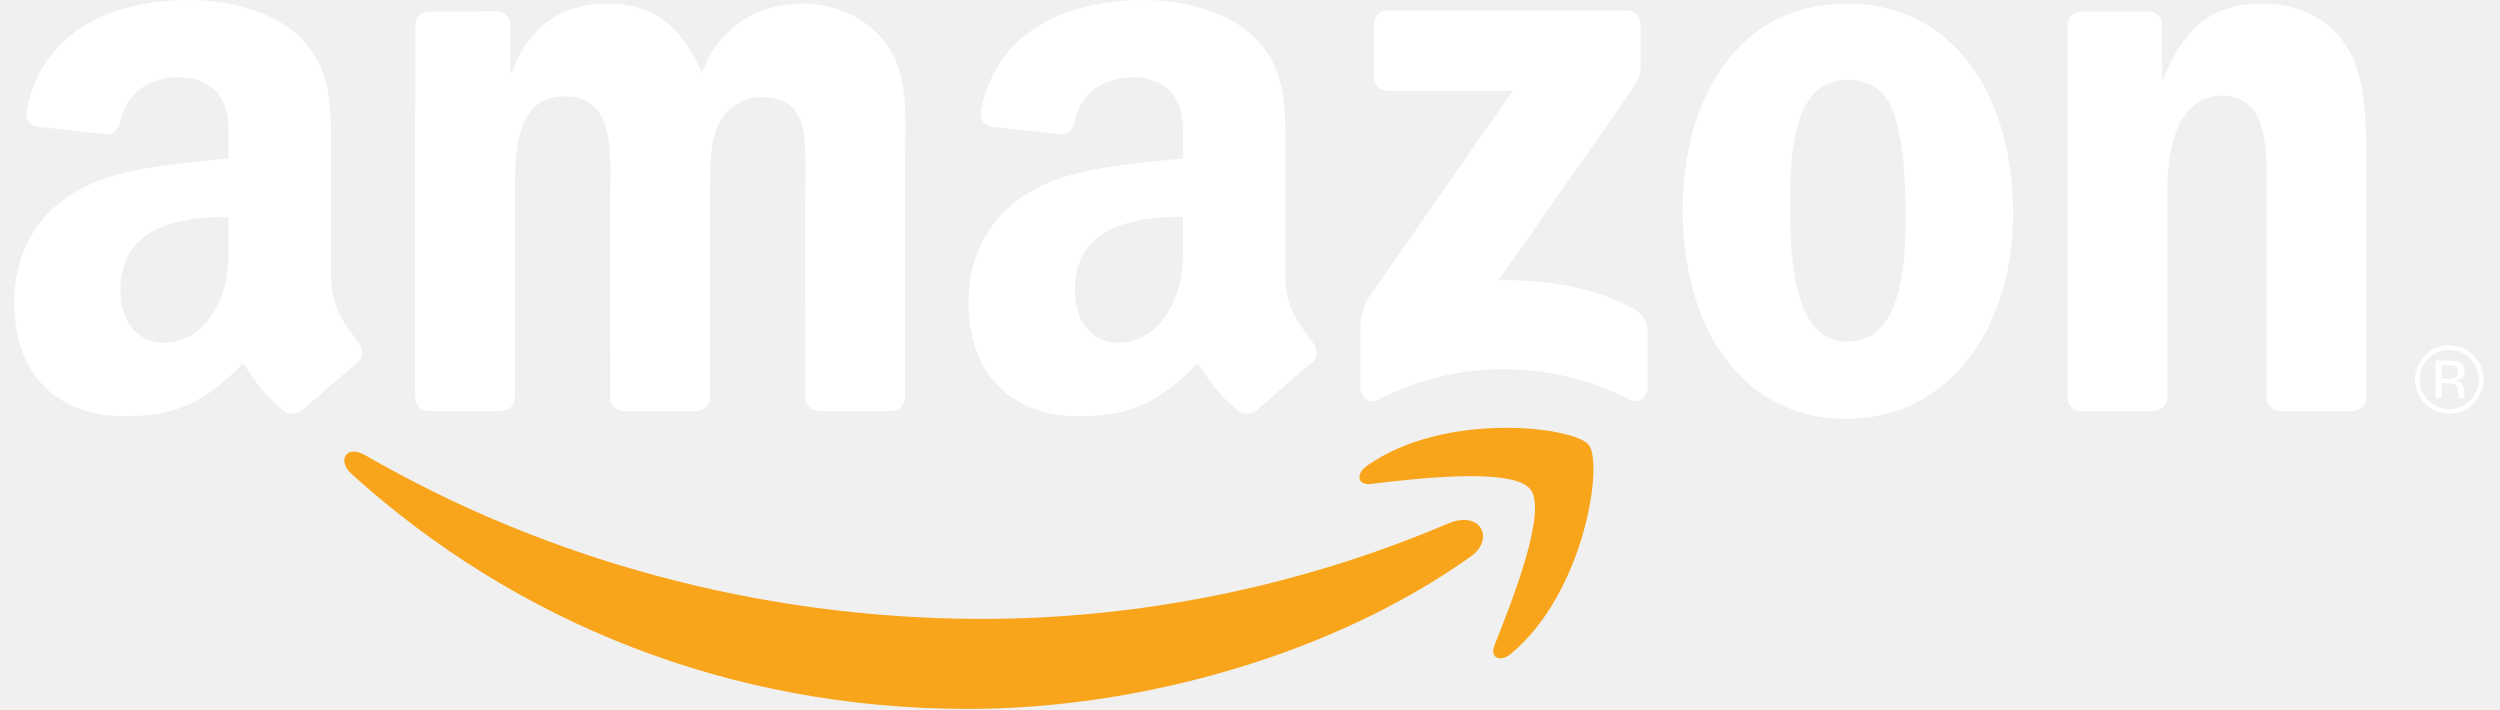
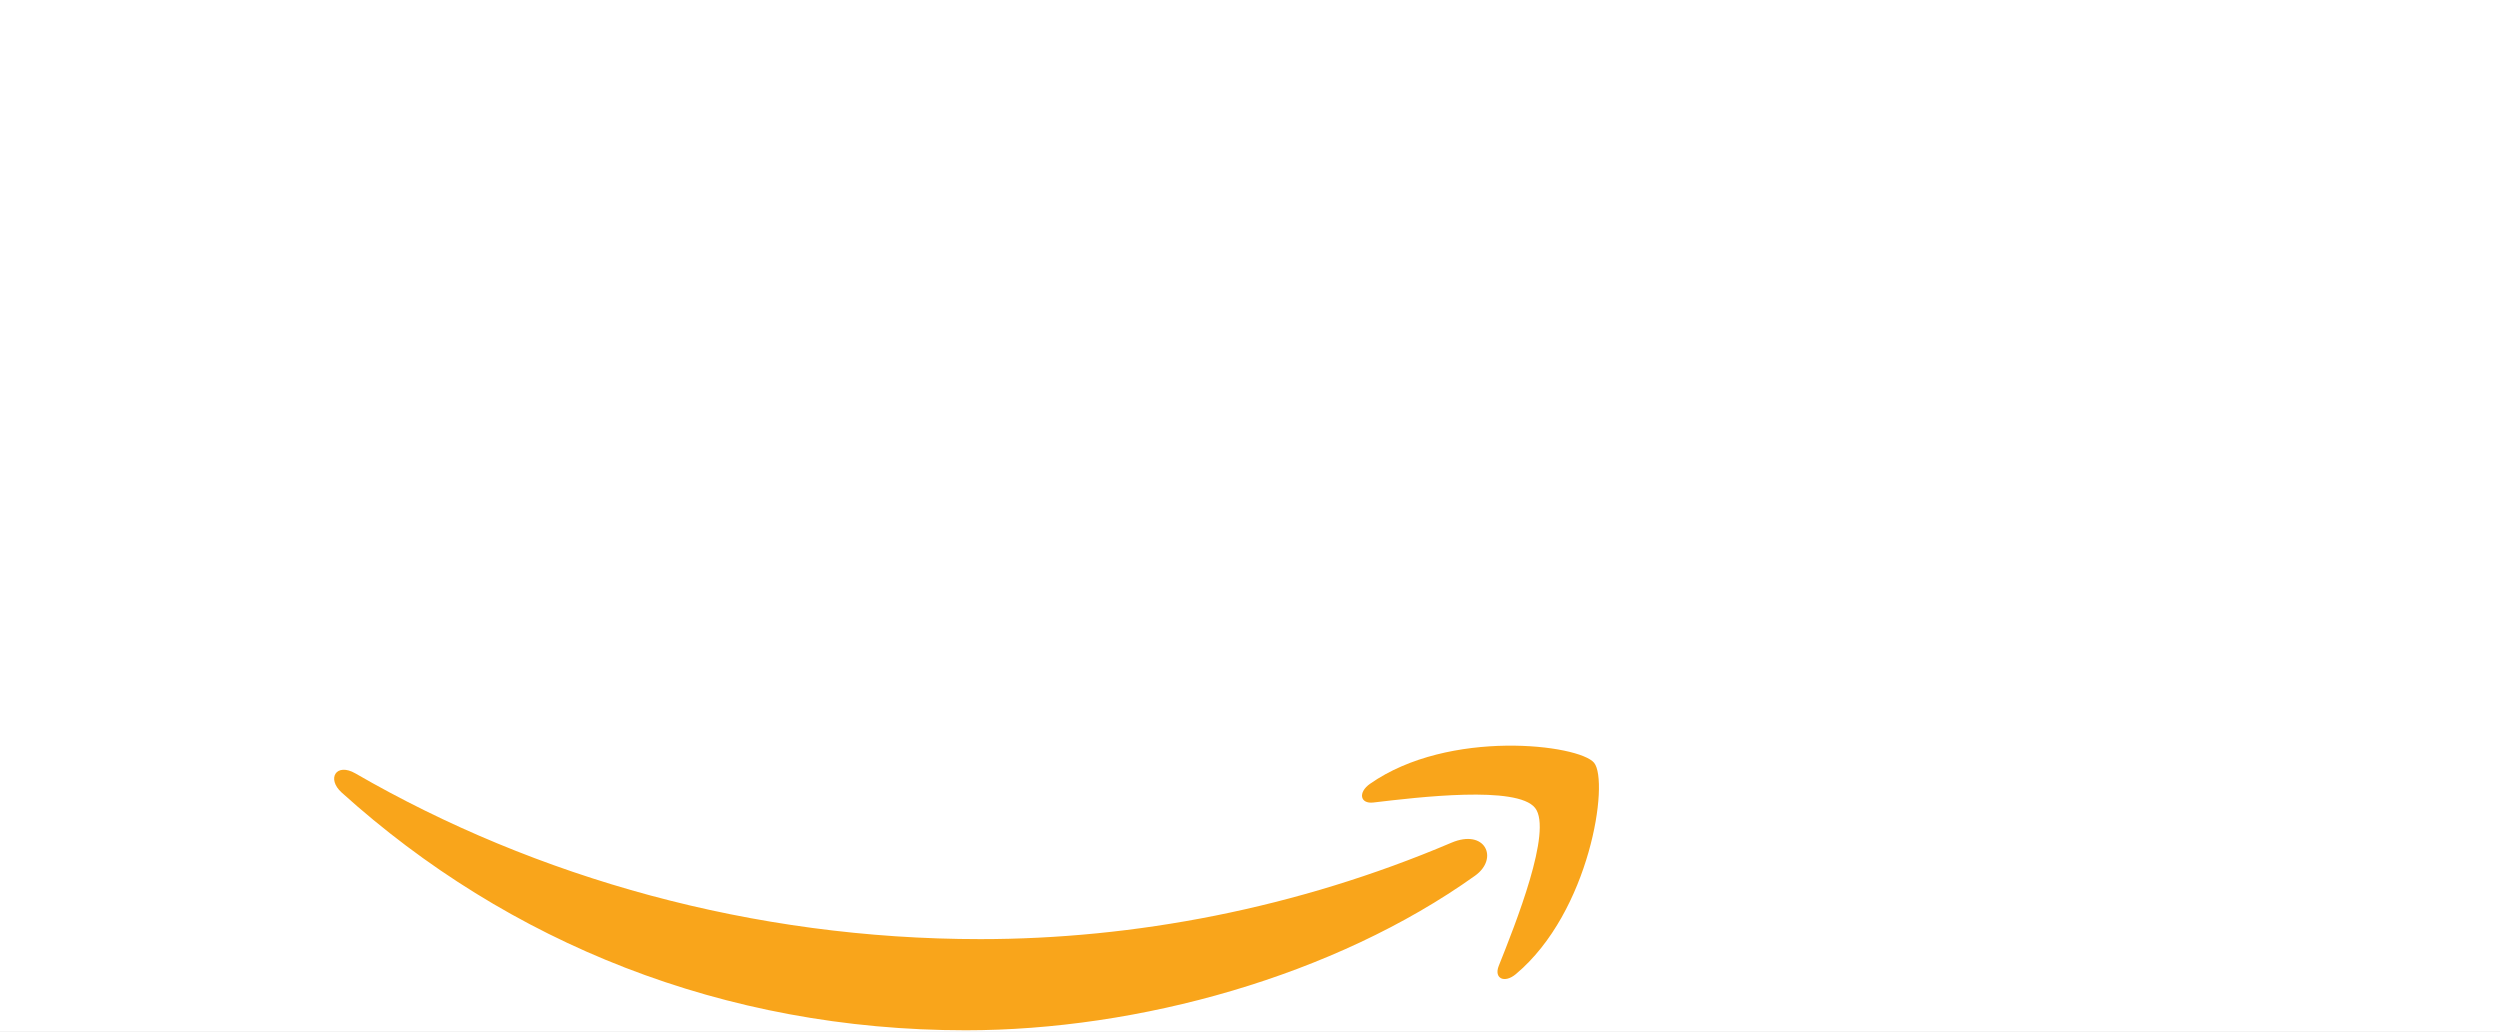
- <svg xmlns="http://www.w3.org/2000/svg" width="81" height="23" fill="none">
-   <path d="M44.513 2.507V.778a.43.43 0 01.44-.439h7.752c.25 0 .448.181.448.438v1.485c-.003.245-.212.571-.584 1.088L48.55 9.083c1.492-.035 3.07.188 4.425.95.305.173.388.424.411.674v1.849c0 .255-.279.55-.57.397-2.388-1.253-5.555-1.39-8.193.015-.27.144-.551-.145-.551-.4v-1.76c0-.28.004-.76.287-1.188l4.652-6.676h-4.05a.433.433 0 01-.448-.437zm-28.28 10.81h-2.36a.442.442 0 01-.421-.399l.002-12.11c0-.241.202-.436.455-.436L16.105.37c.23.013.414.186.43.407V2.36h.043C17.148.83 18.229.116 19.68.116c1.476 0 2.398.715 3.06 2.244.574-1.53 1.872-2.244 3.26-2.244.991 0 2.07.409 2.73 1.326.75 1.017.595 2.497.595 3.794v7.644a.446.446 0 01-.456.436h-2.356a.44.44 0 01-.423-.434l-.001-6.421c0-.51.043-1.782-.067-2.269-.178-.815-.706-1.044-1.388-1.044-.57 0-1.166.382-1.41.994-.24.612-.22 1.63-.22 2.319v6.419a.445.445 0 01-.454.436h-2.356a.441.441 0 01-.424-.434l-.003-6.422c0-1.351.221-3.338-1.451-3.338-1.697 0-1.63 1.939-1.63 3.338l-.002 6.42c0 .243-.2.437-.452.437zM59.829.117c3.498 0 5.396 3.006 5.396 6.828 0 3.693-2.096 6.627-5.396 6.627-3.436 0-5.309-3.012-5.309-6.756 0-3.769 1.894-6.7 5.31-6.7zm.023 2.47C58.11 2.587 58 4.959 58 6.433c0 1.478-.023 4.637 1.83 4.637 1.823 0 1.91-2.547 1.91-4.098 0-1.02-.043-2.243-.352-3.212-.264-.842-.792-1.173-1.536-1.173zm9.91 10.73h-2.351a.44.44 0 01-.424-.434L66.982.768a.448.448 0 01.454-.396l2.19-.001a.448.448 0 01.42.34v1.851h.045C70.75.907 71.67.116 73.3.116c1.059 0 2.096.383 2.756 1.429.613.965.613 2.597.613 3.769v7.62a.447.447 0 01-.447.383h-2.369a.45.45 0 01-.42-.383V6.359c0-1.323.156-3.262-1.477-3.262-.573 0-1.096.383-1.361.97-.33.74-.373 1.476-.373 2.292v6.521a.453.453 0 01-.46.437zM11.61 11.095c-.429-.598-.888-1.08-.888-2.186V5.233c0-1.555.111-2.985-1.038-4.057C8.778.306 7.28 0 6.13 0 3.885 0 1.38.838.856 3.612c-.056.296.158.45.352.494l2.286.248c.213-.011.369-.223.41-.435C4.1 2.962 4.9 2.502 5.8 2.502c.483 0 1.035.18 1.323.613.331.484.287 1.15.287 1.712v.304c-1.37.154-3.157.255-4.435.818-1.479.64-2.515 1.94-2.515 3.857 0 2.453 1.544 3.679 3.528 3.679 1.681 0 2.595-.397 3.891-1.716.429.62.569.92 1.352 1.573.176.093.4.086.557-.055l.006.005c.471-.42 1.328-1.164 1.808-1.567.191-.16.157-.417.007-.63zm-4.641-1.06c-.376.66-.97 1.07-1.632 1.07-.905 0-1.435-.69-1.435-1.71 0-2.007 1.803-2.372 3.51-2.372v.51c0 .917.02 1.684-.443 2.502zm35.564 1.06c-.432-.598-.89-1.08-.89-2.186V5.233c0-1.555.11-2.985-1.04-4.057C39.703.306 38.2 0 37.054 0c-2.244 0-4.749.838-5.274 3.612-.056.296.159.45.352.494l2.285.248c.216-.011.37-.223.41-.435.199-.957.996-1.417 1.897-1.417.484 0 1.037.18 1.323.613.33.484.286 1.15.286 1.712v.304c-1.367.154-3.154.255-4.433.818-1.479.64-2.516 1.94-2.516 3.857 0 2.453 1.542 3.679 3.53 3.679 1.676 0 2.595-.397 3.89-1.716.427.62.568.92 1.35 1.573.178.093.4.086.557-.055l.005.005c.472-.42 1.33-1.164 1.811-1.567.192-.16.16-.417.007-.63zm-4.643-1.06c-.373.66-.97 1.07-1.632 1.07-.905 0-1.432-.69-1.432-1.71 0-2.007 1.8-2.372 3.506-2.372v.51c0 .917.023 1.684-.442 2.502z" fill="#fff" />
-   <path d="M47.662 18.023c-4.5 3.212-10.768 4.946-16.297 4.946-7.747 0-14.65-2.803-19.97-7.607-.492-.444-.175-.966.437-.614 5.787 3.347 12.722 5.304 19.999 5.304 4.907 0 10.12-.977 15.073-3.084 1.083-.462 1.532.502.758 1.055z" fill="#F9A51B" />
-   <path d="M49.585 15.855c-.569-.727-3.747-.344-5.174-.175-.43.052-.5-.326-.108-.599 2.534-1.772 6.69-1.256 7.17-.671.486.602-.129 4.77-2.503 6.76-.366.309-.71.141-.549-.262.533-1.337 1.73-4.329 1.164-5.053z" fill="#F9A51B" />
-   <path d="M79.353 11.339c.266 0 .492.093.678.28.186.186.28.41.28.675a.923.923 0 01-.28.677.92.92 0 01-.678.28.919.919 0 01-.677-.28.926.926 0 01-.278-.678c0-.263.093-.488.28-.674a.92.92 0 01.675-.28zm1.108.952c0-.305-.108-.565-.324-.78a1.073 1.073 0 00-.785-.322c-.304 0-.564.107-.78.322a1.064 1.064 0 00-.324.78c0 .307.107.57.321.785.215.217.477.326.783.326.306 0 .568-.109.785-.326a1.07 1.07 0 00.324-.785zm-.814-.239a.185.185 0 01-.127.187.602.602 0 01-.207.026h-.196v-.433h.184a.58.58 0 01.264.044c.054.03.082.088.082.176zm-.74-.37v1.21h.21v-.476h.17c.117 0 .197.013.243.038.078.046.116.138.116.278v.096l.005.039.003.014c.002.003.002.008.003.012h.199l-.008-.016a.164.164 0 01-.01-.062c-.003-.032-.003-.062-.003-.09v-.089a.343.343 0 00-.066-.188.294.294 0 00-.209-.118.457.457 0 00.176-.059c.08-.052.12-.131.12-.24 0-.151-.064-.253-.19-.306a.946.946 0 00-.332-.043h-.427z" fill="#fff" />
+ <svg xmlns="http://www.w3.org/2000/svg" width="80" height="33" fill="none">
+   <path fill="#fff" d="M0 0h80v33H0z" />
+   <path d="M44.051 12.507v-1.729a.43.43 0 01.44-.439h7.753c.25 0 .448.181.448.438v1.485c-.003.245-.213.571-.584 1.088l-4.02 5.733c1.492-.035 3.07.188 4.425.95.306.173.389.424.412.674v1.849c0 .255-.28.55-.57.397-2.388-1.253-5.555-1.39-8.193.015-.27.144-.552-.145-.552-.4v-1.76c0-.28.005-.76.288-1.188l4.652-6.676H44.5a.433.433 0 01-.449-.437zm-28.28 10.81h-2.359a.442.442 0 01-.421-.399l.002-12.11c0-.242.202-.436.454-.436l2.197-.001c.23.013.414.186.429.407v1.582h.043c.571-1.53 1.652-2.244 3.104-2.244 1.476 0 2.398.715 3.06 2.244.573-1.53 1.871-2.244 3.26-2.244.991 0 2.069.409 2.73 1.326.75 1.017.595 2.497.595 3.794l-.001 7.644a.446.446 0 01-.456.437h-2.355a.44.44 0 01-.424-.434V16.46c0-.51.043-1.782-.068-2.269-.177-.815-.705-1.044-1.388-1.044-.57 0-1.165.382-1.408.994-.242.612-.22 1.63-.22 2.319v6.419a.445.445 0 01-.456.436h-2.355a.441.441 0 01-.424-.434l-.003-6.422c0-1.351.22-3.338-1.452-3.338-1.697 0-1.63 1.939-1.63 3.338l-.001 6.42c0 .243-.2.437-.453.437zm43.597-13.2c3.498 0 5.395 3.006 5.395 6.828 0 3.693-2.096 6.627-5.395 6.627-3.436 0-5.31-3.012-5.31-6.756 0-3.769 1.895-6.7 5.31-6.7zm.022 2.47c-1.742 0-1.852 2.373-1.852 3.846 0 1.479-.022 4.637 1.83 4.637 1.823 0 1.91-2.547 1.91-4.098 0-1.02-.043-2.243-.352-3.212-.263-.842-.792-1.173-1.536-1.173zm9.911 10.73H66.95a.44.44 0 01-.423-.434l-.005-12.115a.448.448 0 01.454-.396l2.19-.001c.208.01.377.152.42.34v1.851h.044c.66-1.655 1.581-2.446 3.211-2.446 1.058 0 2.095.383 2.756 1.429.613.965.613 2.597.613 3.769v7.62a.447.447 0 01-.448.383h-2.368a.45.45 0 01-.421-.383v-6.575c0-1.323.157-3.262-1.476-3.262-.573 0-1.096.383-1.362.97-.33.74-.373 1.476-.373 2.292v6.521a.453.453 0 01-.46.437zM11.15 21.095c-.43-.598-.888-1.08-.888-2.186v-3.676c0-1.555.11-2.985-1.038-4.057C8.317 10.306 6.817 10 5.668 10c-2.244 0-4.748.838-5.274 3.612-.056.296.159.45.353.494l2.286.248c.212-.011.368-.223.41-.435.196-.957.997-1.417 1.896-1.417.484 0 1.036.18 1.324.613.33.484.286 1.15.286 1.712v.304c-1.369.153-3.156.255-4.434.818C1.036 16.589 0 17.889 0 19.806c0 2.453 1.544 3.679 3.528 3.679 1.68 0 2.595-.397 3.89-1.716.43.62.57.92 1.352 1.573.176.093.401.086.558-.055l.005.005a106.34 106.34 0 011.808-1.567c.192-.16.158-.417.008-.63zm-4.642-1.06c-.375.66-.97 1.07-1.631 1.07-.906 0-1.435-.69-1.435-1.71 0-2.007 1.803-2.372 3.509-2.372v.51c0 .917.021 1.684-.443 2.502zm35.565 1.06c-.433-.598-.891-1.08-.891-2.186v-3.676c0-1.555.11-2.985-1.039-4.057-.902-.87-2.404-1.176-3.55-1.176-2.244 0-4.75.838-5.275 3.612-.056.296.16.45.352.494l2.285.248c.216-.011.371-.223.411-.435.198-.957.995-1.417 1.896-1.417.485 0 1.038.18 1.323.613.33.484.286 1.15.286 1.712v.304c-1.367.153-3.154.255-4.432.818-1.48.64-2.517 1.94-2.517 3.857 0 2.453 1.543 3.679 3.53 3.679 1.676 0 2.595-.397 3.89-1.716.428.62.569.92 1.352 1.573.177.093.4.086.555-.055l.006.005c.472-.42 1.33-1.164 1.81-1.567.193-.16.16-.417.008-.63zm-4.643-1.06c-.373.66-.97 1.07-1.632 1.07-.905 0-1.433-.69-1.433-1.71 0-2.007 1.801-2.372 3.507-2.372v.51c0 .917.022 1.684-.442 2.502z" fill="#fff" />
+   <path d="M47.201 28.023c-4.5 3.212-10.767 4.946-16.297 4.946-7.747 0-14.65-2.804-19.97-7.607-.492-.445-.175-.966.437-.614 5.787 3.346 12.722 5.304 20 5.304 4.906 0 10.119-.977 15.072-3.084 1.083-.462 1.532.502.758 1.055z" fill="#F9A51B" />
+   <path d="M49.124 25.855c-.569-.727-3.747-.344-5.174-.175-.43.052-.5-.326-.108-.599 2.534-1.772 6.69-1.256 7.17-.671.486.602-.129 4.77-2.503 6.76-.366.308-.71.141-.549-.262.533-1.337 1.73-4.329 1.164-5.053z" fill="#F9A51B" />
+   <path d="M78.892 21.339c.266 0 .492.094.678.28.186.186.28.411.28.675a.923.923 0 01-.28.677.92.92 0 01-.678.281.919.919 0 01-.677-.28.927.927 0 01-.279-.678c0-.264.093-.49.28-.675a.92.92 0 01.676-.28zm1.108.953c0-.306-.109-.566-.325-.78a1.073 1.073 0 00-.784-.323c-.305 0-.564.107-.78.322a1.064 1.064 0 00-.325.78c0 .308.107.57.322.785.215.218.476.326.782.326.307 0 .569-.108.785-.326a1.07 1.07 0 00.325-.785zm-.815-.24a.185.185 0 01-.126.187.602.602 0 01-.208.026h-.196v-.433h.185c.121 0 .208.014.264.044.054.03.081.088.081.176zm-.739-.37v1.211h.21v-.477h.17c.116 0 .197.013.242.038.079.046.117.138.117.279v.095l.005.04.002.013.004.012h.199l-.008-.015a.164.164 0 01-.011-.063c-.003-.032-.003-.062-.003-.09v-.088a.343.343 0 00-.066-.19.294.294 0 00-.208-.117.457.457 0 00.175-.059c.08-.052.12-.131.12-.239 0-.152-.063-.254-.189-.307a.945.945 0 00-.333-.043h-.426z" fill="#fff" />
</svg>
